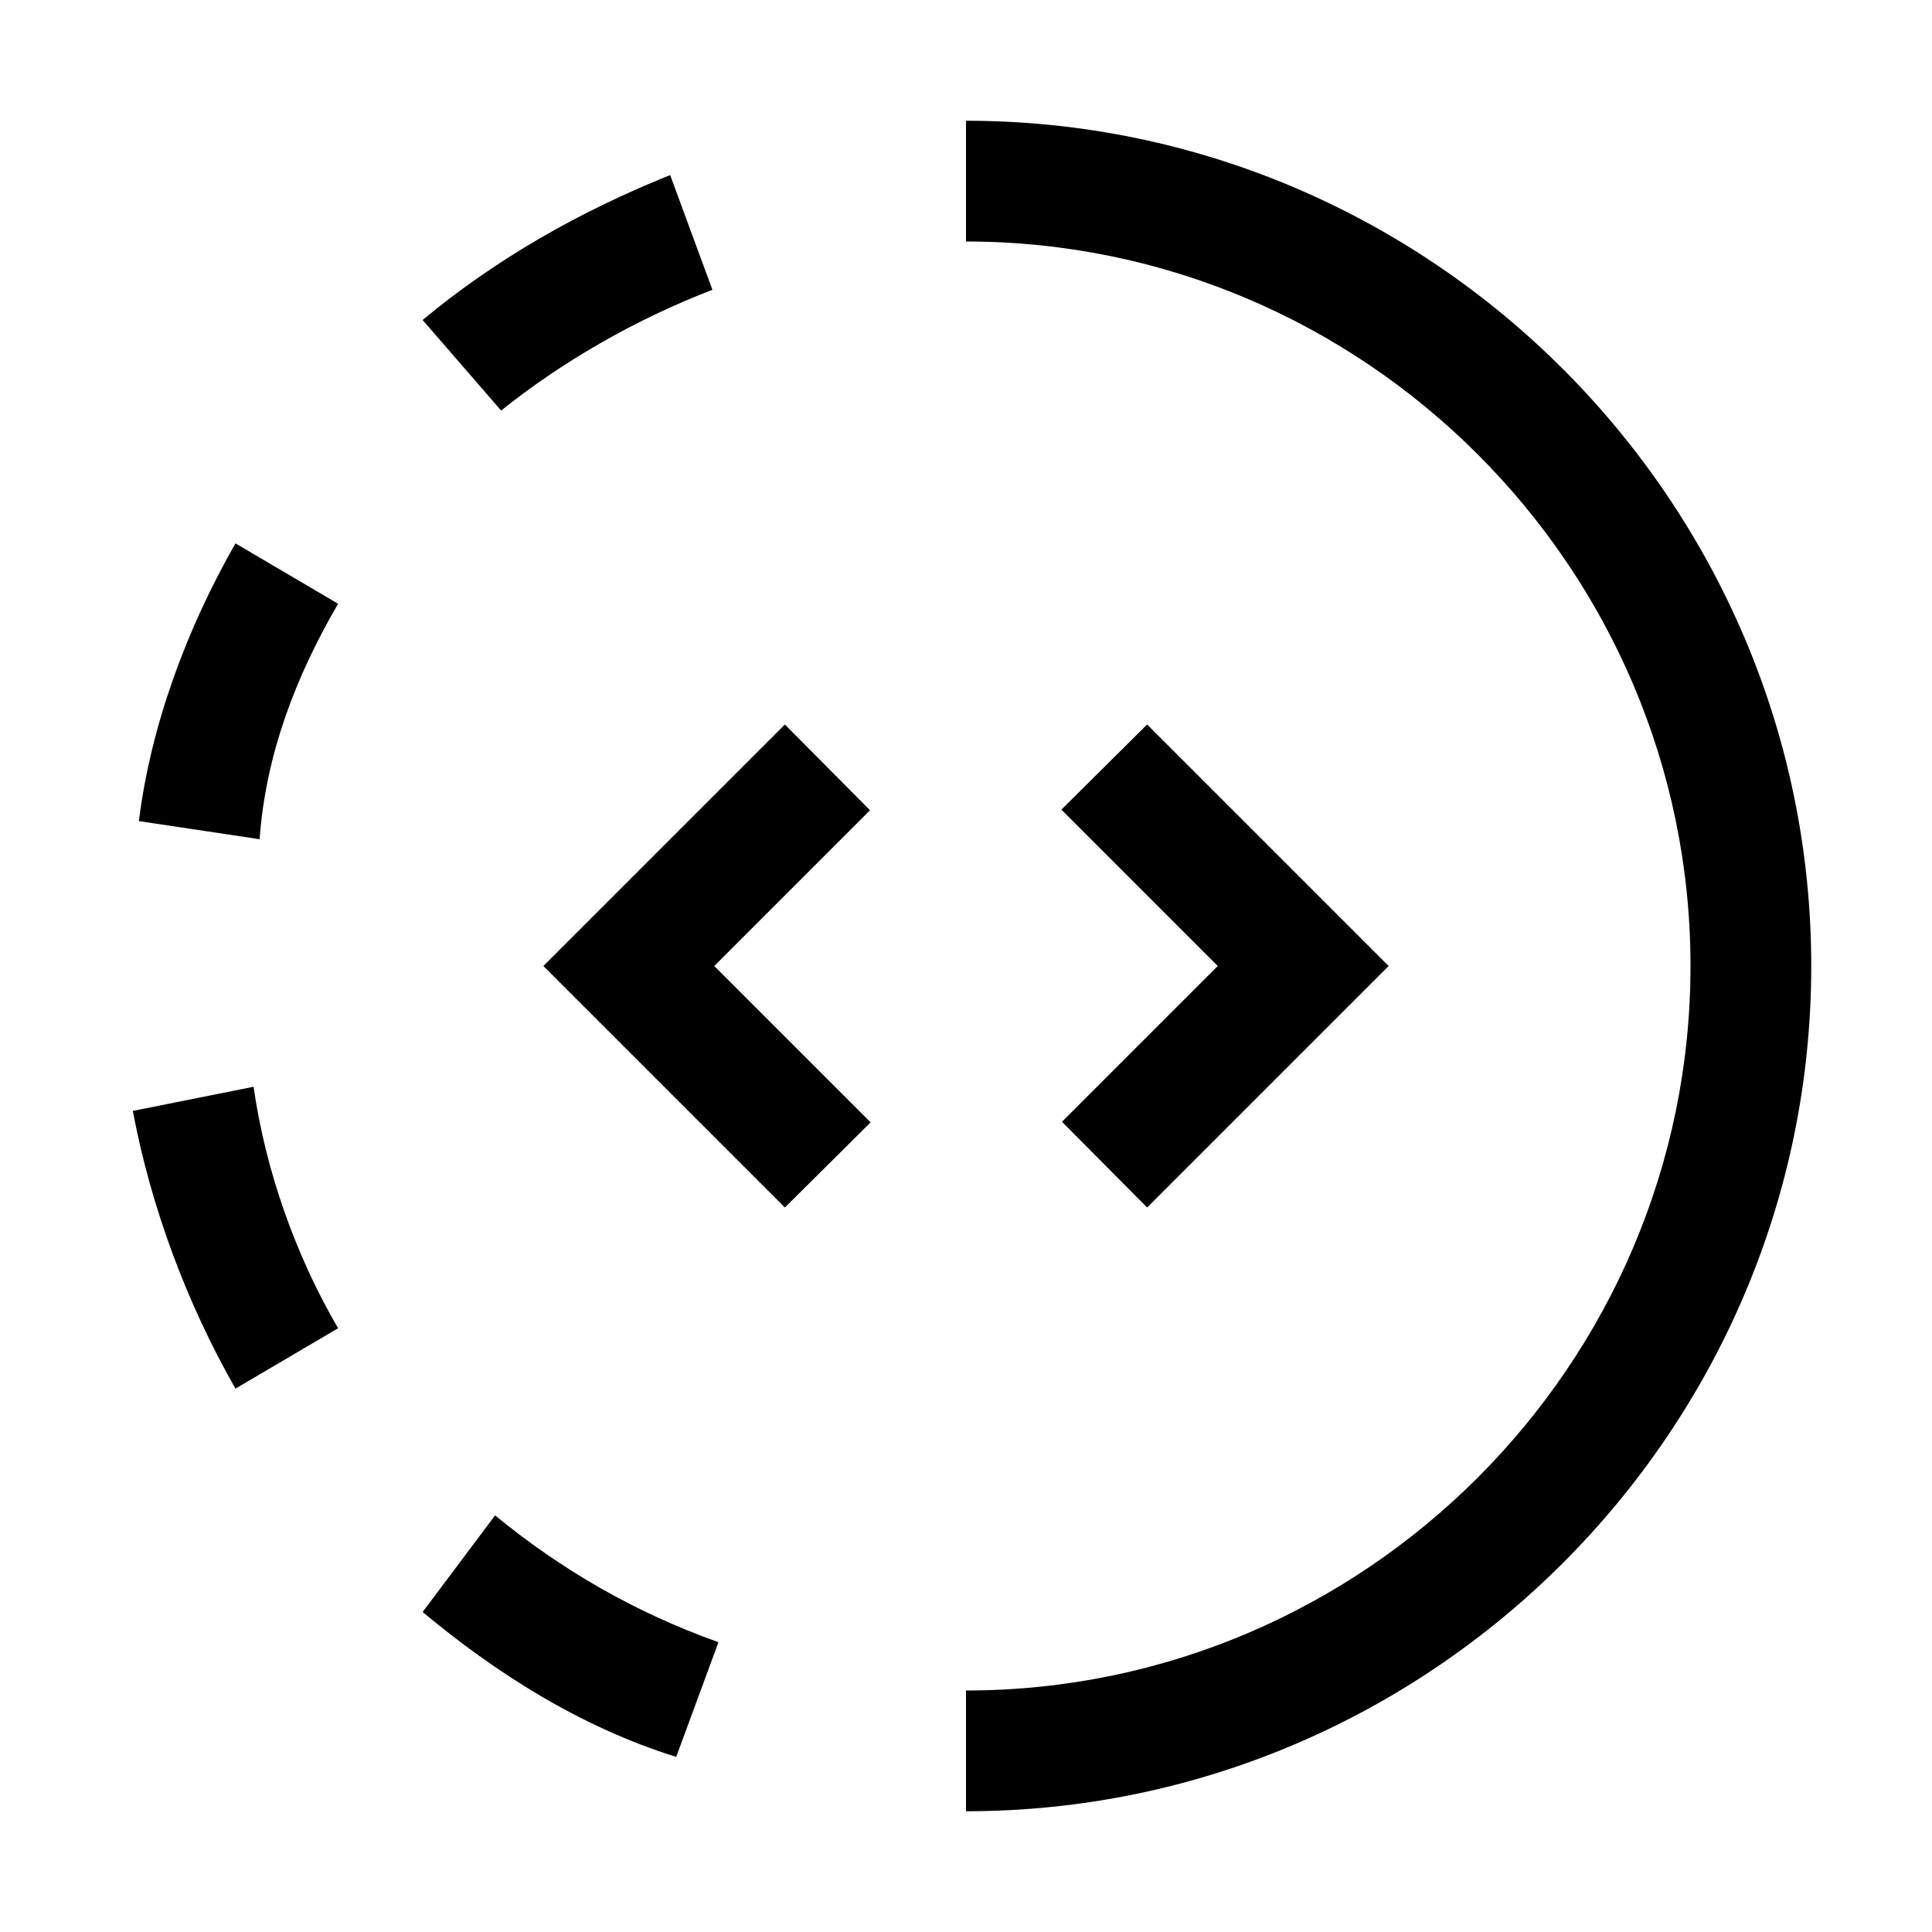
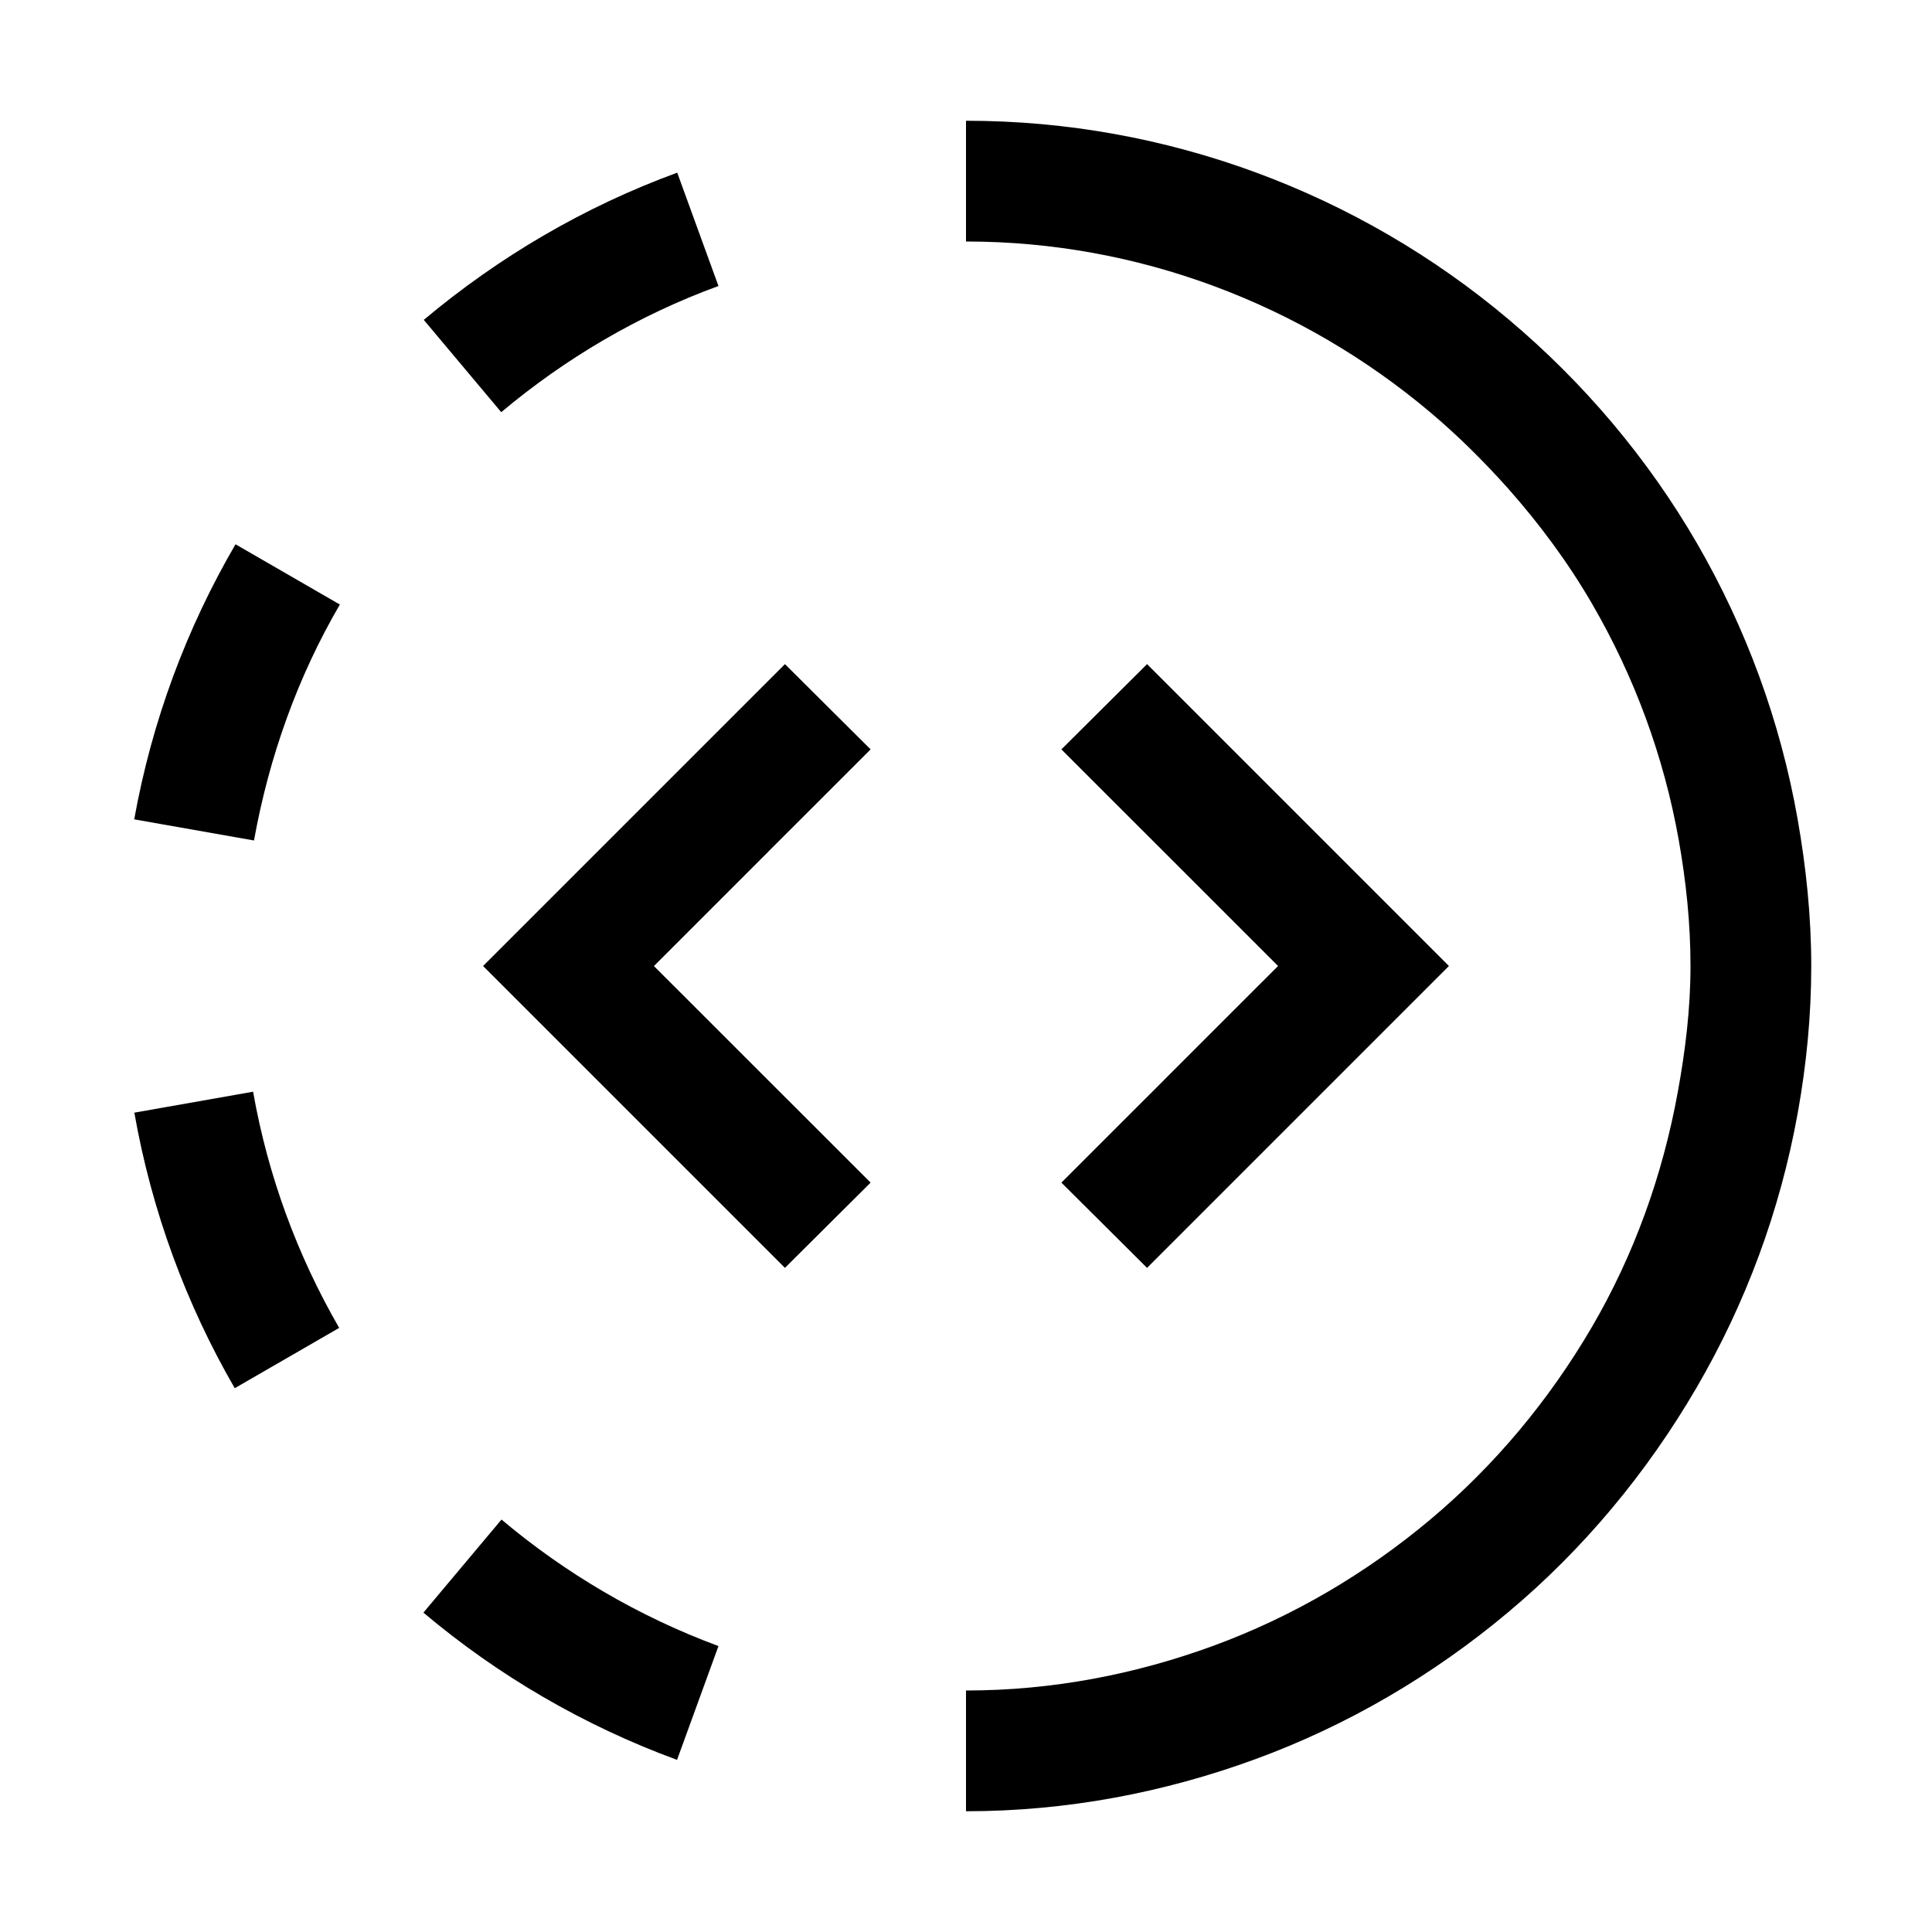
<svg xmlns="http://www.w3.org/2000/svg" id="icon" width="32" height="32" viewBox="0 0 32 32">
  <defs>
    <style>
      .cls-1 {
        fill: none;
      }
- 
-       .cls-1, .cls-2 {
-         stroke-width: 0px;
-       }
    </style>
  </defs>
-   <path class="cls-2" d="m16,2v2c6.6,0,12,5.4,12,12s-5.4,12-12,12v2c7.7,0,14-6.3,14-14S23.7,2,16,2Z" />
-   <path class="cls-2" d="m8.2,25.1l-1.2,1.6c1.2,1,2.6,1.9,4.2,2.4l.7-1.9c-1.4-.5-2.6-1.2-3.7-2.1Z" />
-   <path class="cls-2" d="m4.2,18l-2,.4c.3,1.6.9,3.2,1.7,4.6l1.7-1c-.7-1.2-1.2-2.6-1.4-4Z" />
-   <path class="cls-2" d="m5.6,10l-1.7-1c-.8,1.4-1.4,3-1.6,4.6l2,.3c.1-1.4.6-2.7,1.3-3.9Z" />
-   <path class="cls-2" d="m11.8,4.8l-.7-1.9c-1.5.6-2.9,1.4-4.1,2.4l1.3,1.5c1-.8,2.2-1.5,3.5-2Z" />
-   <polygon class="cls-2" points="11.83 16 14.41 13.42 13 12 9 16 13 20 14.42 18.59 11.83 16" />
-   <polygon class="cls-2" points="20.17 16 17.59 18.58 19 20 23 16 19 12 17.58 13.41 20.17 16" />
-   <rect id="_Transparent_Rectangle_" data-name="&amp;lt;Transparent Rectangle&amp;gt;" class="cls-1" width="32" height="32" />
+   <path d="M11.9,4.737c-1.325.484-2.537,1.2-3.598,2.09l-1.283-1.529c1.238-1.038,2.652-1.873,4.198-2.438l.683,1.877ZM3.901,9.015c-.809,1.387-1.384,2.922-1.678,4.556l1.984.35c.252-1.399.729-2.72,1.422-3.908l-1.728-.998ZM4.193,18.082l-1.968.347c.288,1.636.86,3.175,1.663,4.564l1.73-.999c-.688-1.191-1.179-2.51-1.426-3.912ZM8.306,25.169l-1.293,1.541c1.236,1.042,2.656,1.872,4.201,2.439l.686-1.885c-1.321-.489-2.534-1.203-3.594-2.096ZM29.775,13.571c-.288-1.636-.86-3.175-1.663-4.564-.819-1.416-1.882-2.67-3.125-3.717-1.236-1.042-2.656-1.872-4.201-2.439-1.493-.548-3.103-.851-4.786-.851v2c1.443,0,2.822.263,4.1.736,1.321.489,2.534,1.203,3.593,2.096.459.387.884.81,1.284,1.257.525.593.999,1.232,1.398,1.921.69,1.19,1.183,2.509,1.431,3.908.12.678.194,1.371.194,2.082,0,.712-.086,1.402-.209,2.079-.253,1.397-.732,2.717-1.427,3.905-.706,1.207-1.606,2.288-2.672,3.183-1.061.89-2.272,1.607-3.594,2.092-1.282.47-2.658.741-4.098.741v2c1.682,0,3.288-.313,4.783-.859,1.546-.565,2.96-1.4,4.198-2.438,1.246-1.044,2.296-2.307,3.118-3.717.809-1.387,1.384-2.922,1.678-4.556.142-.789.223-1.599.223-2.429,0-.83-.086-1.638-.225-2.429ZM12.723,14.108l.919-.918.778-.778-1.419-1.412-.65.65-1.422,1.422-1.729,1.729-1.199,1.199,1.199,1.199,1.729,1.729,1.422,1.422.65.65,1.419-1.412-.778-.778-.919-.918-1.117-1.117-.775-.774.775-.775,1.117-1.117ZM19.277,17.892l-.919.918-.778.778,1.419,1.412.65-.65,1.422-1.422,1.729-1.729,1.199-1.199-1.199-1.199-1.729-1.729-1.422-1.422-.65-.65-1.419,1.412.778.778.919.918,1.117,1.117.775.775-.775.774-1.117,1.117Z" />
+   <rect id="_x3C_Transparent_Rectangle_x3E_" class="cls-1" width="32" height="32" />
</svg>
